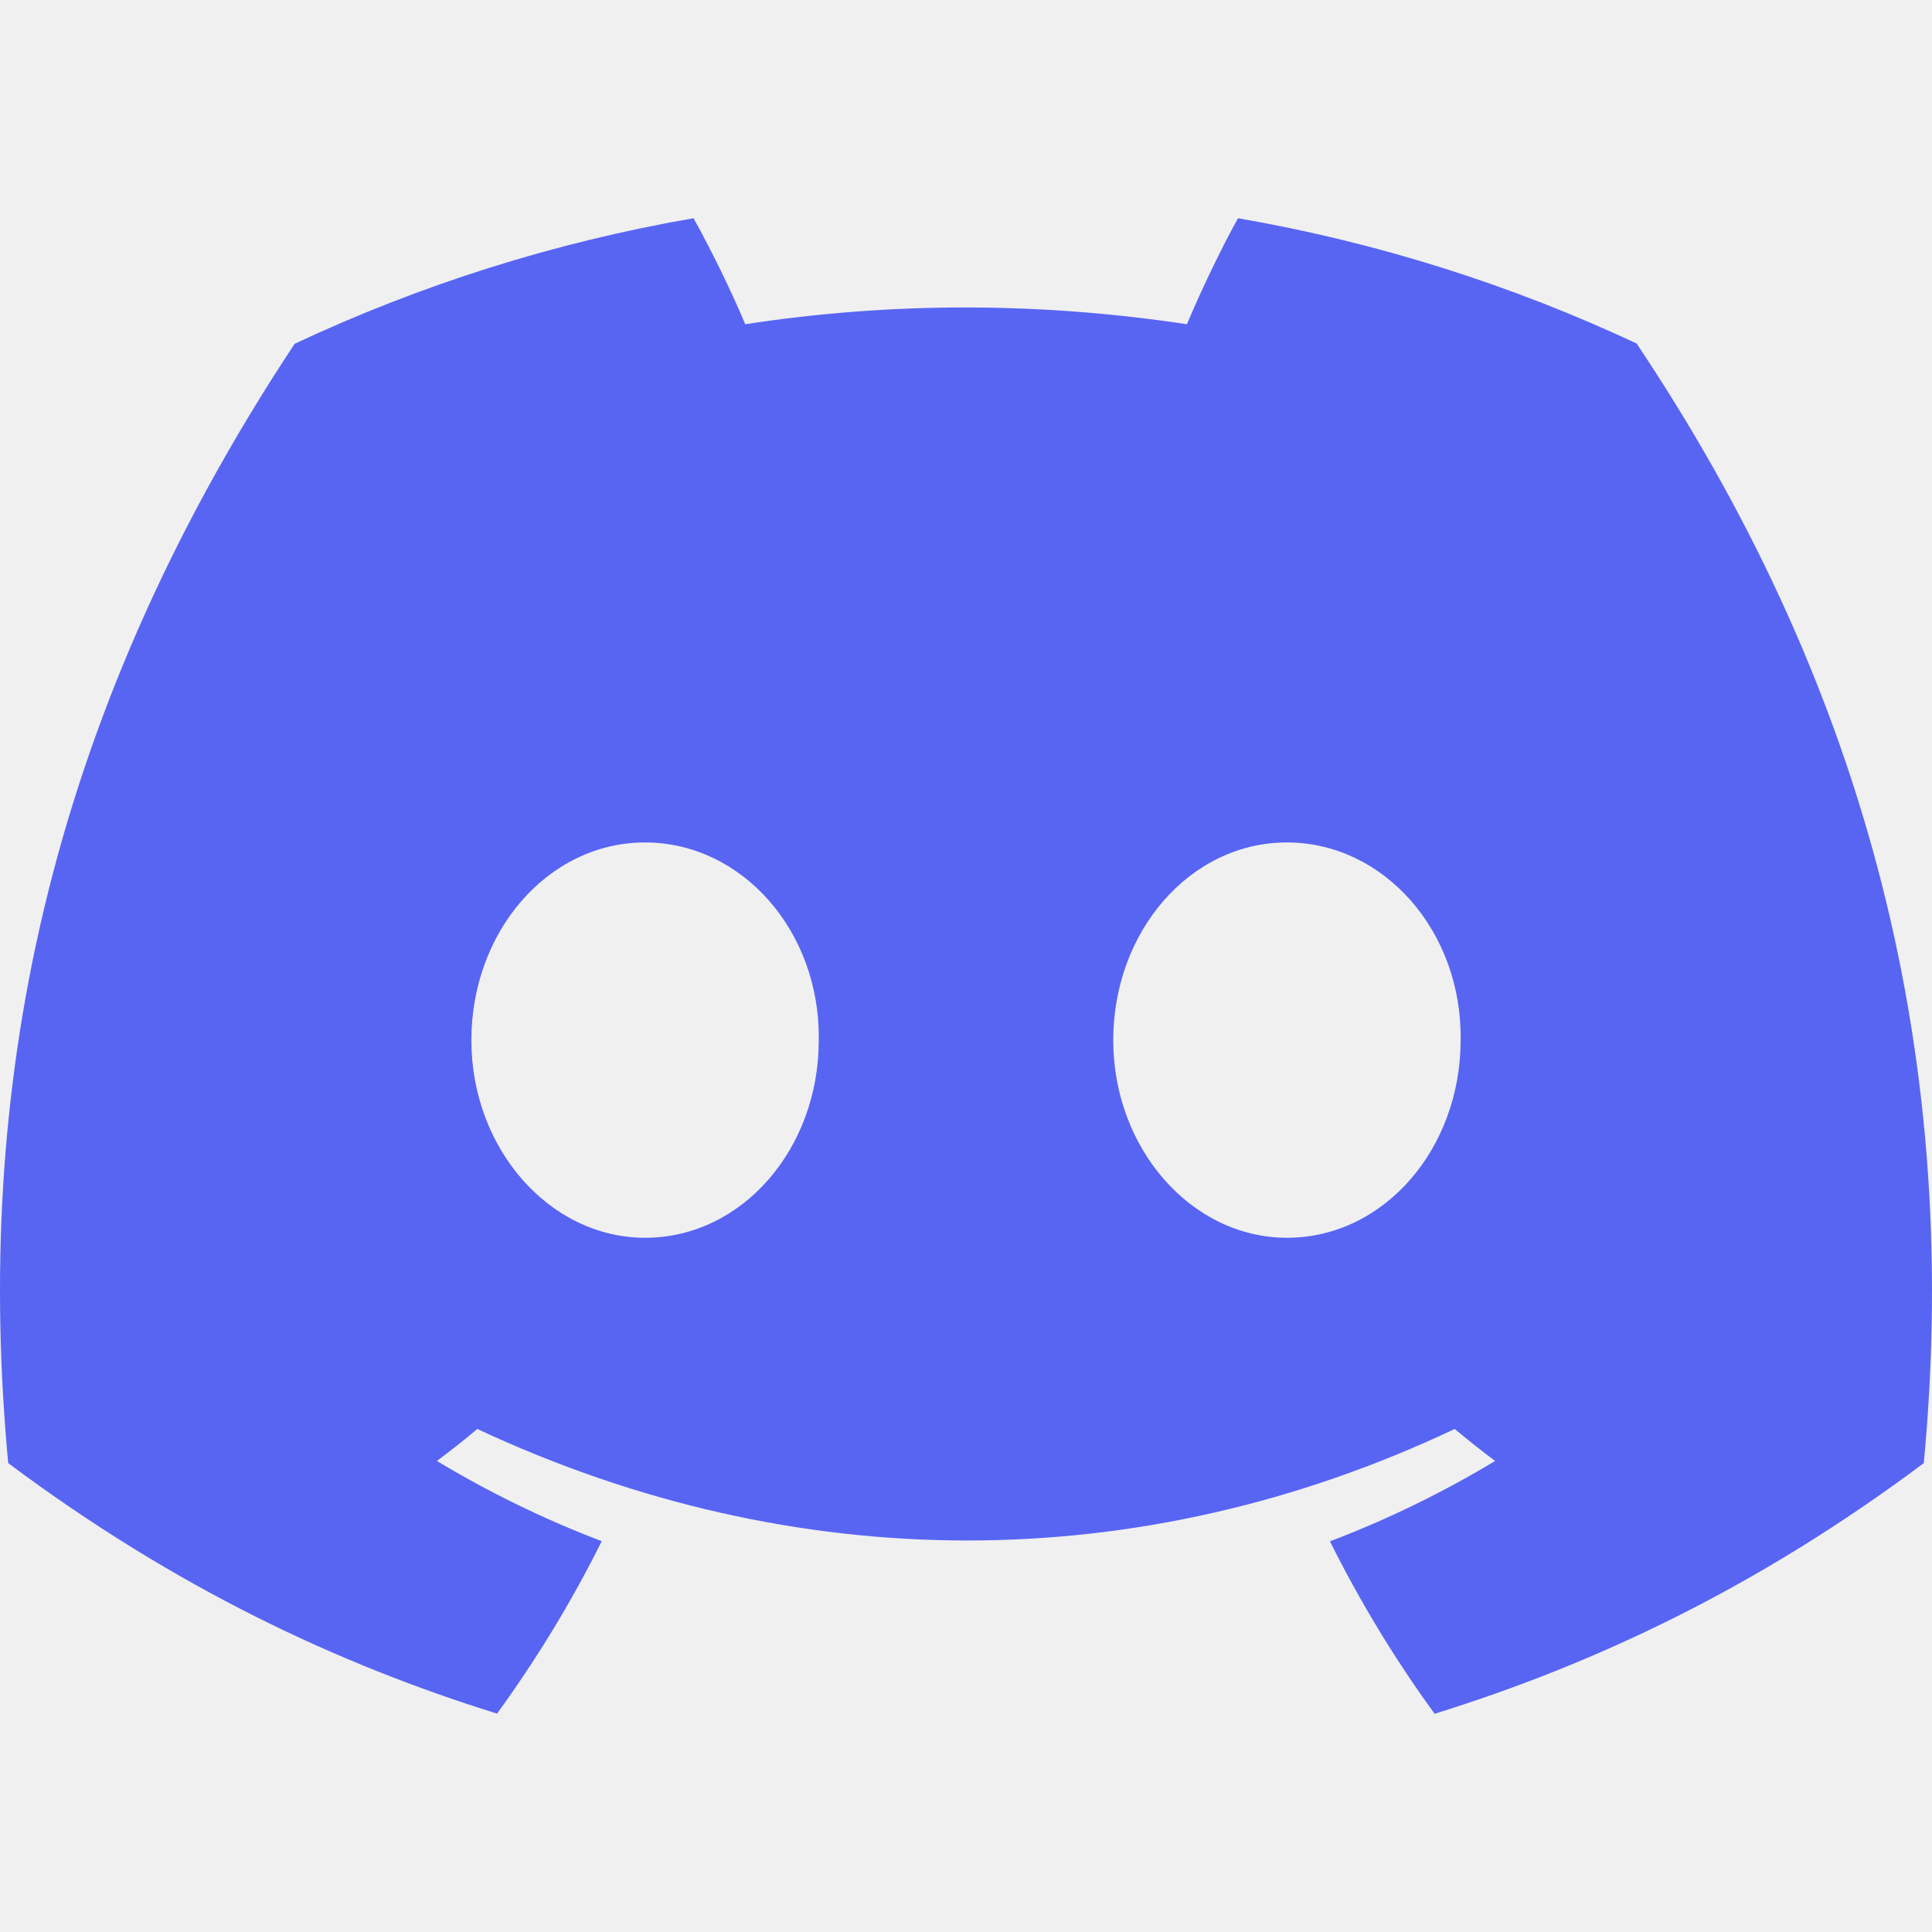
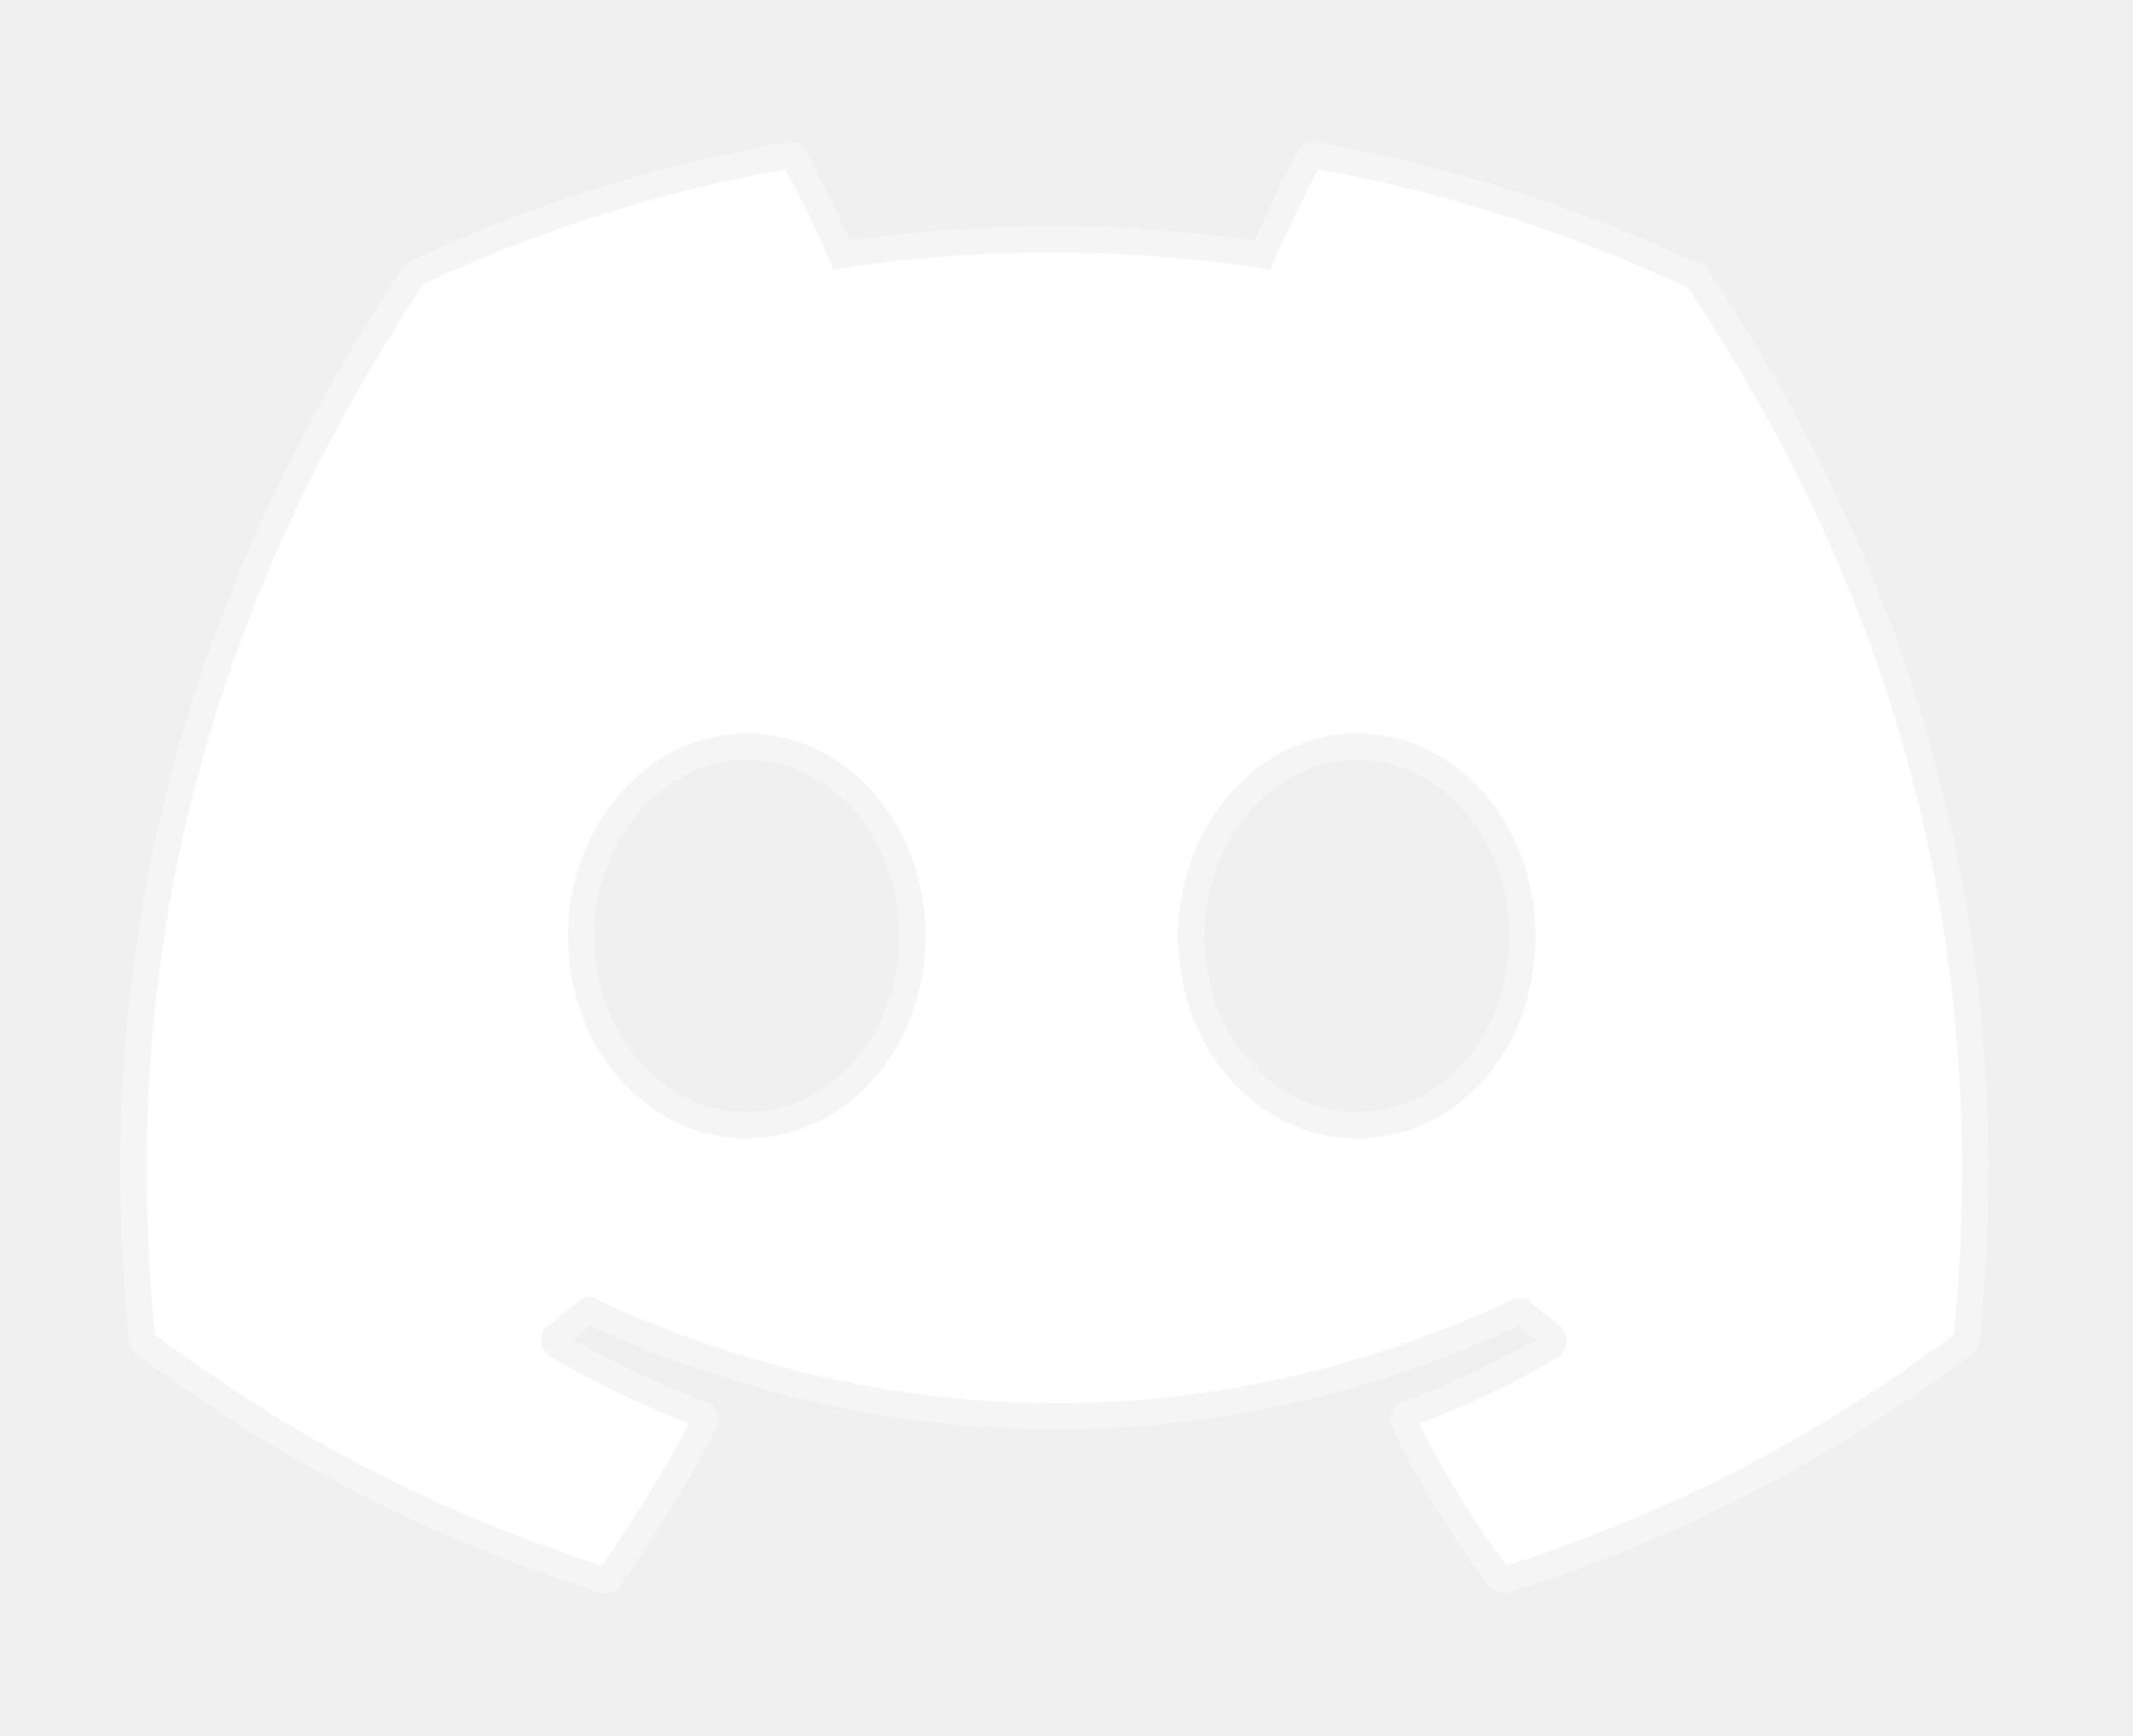
- <svg xmlns="http://www.w3.org/2000/svg" width="100%" height="100%" viewBox="0 0 1000 1000" version="1.1" xml:space="preserve" style="fill-rule:evenodd;clip-rule:evenodd;stroke-linejoin:round;stroke-miterlimit:2;">
-   <g transform="matrix(3.90625,0,0,3.90625,8.54504e-07,1.62318)">
-     <path d="M216.856,45.097C200.285,37.343 182.566,31.708 164.042,28.5C161.767,32.613 159.109,38.145 157.276,42.546C137.584,39.585 118.073,39.585 98.743,42.546C96.911,38.145 94.193,32.613 91.897,28.5C73.353,31.708 55.613,37.364 39.042,45.138C5.618,95.647 -3.443,144.901 1.087,193.456C23.256,210.011 44.74,220.068 65.862,226.649C71.077,219.471 75.728,211.841 79.735,203.8C72.104,200.901 64.795,197.322 57.889,193.168C59.721,191.811 61.513,190.391 63.245,188.931C105.367,208.633 151.135,208.633 192.755,188.931C194.506,190.391 196.298,191.811 198.11,193.168C191.184,197.343 183.855,200.921 176.224,203.821C180.23,211.841 184.862,219.492 190.097,226.669C211.239,220.088 232.743,210.032 254.912,193.456C260.228,137.168 245.831,88.366 216.856,45.097ZM85.474,163.595C72.829,163.595 62.459,151.79 62.459,137.415C62.459,123.04 72.608,111.215 85.474,111.215C98.341,111.215 108.71,123.019 108.489,137.415C108.509,151.79 98.341,163.595 85.474,163.595ZM170.525,163.595C157.88,163.595 147.511,151.79 147.511,137.415C147.511,123.04 157.659,111.215 170.525,111.215C183.392,111.215 193.761,123.019 193.54,137.415C193.54,151.79 183.392,163.595 170.525,163.595Z" style="fill:rgb(88,101,242);fill-rule:nonzero;" />
+ <svg xmlns="http://www.w3.org/2000/svg" width="100%" height="100%" viewBox="0 0 338 275" version="1.1" xml:space="preserve" style="fill-rule:evenodd;clip-rule:evenodd;stroke-miterlimit:10;">
+   <g transform="matrix(4.16667,0,0,4.16667,-3041.67,-112.5)">
+     <path id="icon_x3B__00000052067387062555889460000014438059219592891275_" d="M794.2,37.4C789.7,35.3 785,33.8 780,32.9C779.9,32.9 779.8,32.9 779.8,33C779.2,34.1 778.5,35.6 778,36.7C772.6,35.9 767.3,35.9 762,36.7C761.5,35.5 760.8,34.1 760.2,33C760.2,32.9 760.1,32.9 760,32.9C755,33.8 750.2,35.3 745.8,37.4C745.8,37.4 745.7,37.4 745.7,37.5C736.6,51.3 734.1,64.7 735.4,77.9C735.4,78 735.4,78 735.5,78.1C741.5,82.6 747.3,85.3 753,87.1C753.1,87.1 753.2,87.1 753.2,87C754.5,85.1 755.7,83.2 756.8,81.1C756.9,81 756.8,80.8 756.7,80.8C754.8,80.1 753,79.2 751.2,78.2C751.1,78.1 751,77.9 751.2,77.8C751.6,77.5 751.9,77.2 752.3,76.9C752.4,76.8 752.5,76.8 752.5,76.9C764,82.2 776.4,82.2 787.7,76.9L787.9,76.9C788.2,77.2 788.6,77.5 789,77.8C789.1,77.9 789.1,78.1 789,78.2C787.3,79.2 785.4,80.1 783.5,80.8C783.4,80.9 783.3,81 783.4,81.1C784.4,83.2 785.6,85.1 787,87C787.1,87.1 787.2,87.1 787.2,87.1C792.9,85.3 798.7,82.6 804.7,78.1C804.7,78.1 804.8,78 804.8,77.9C806.3,62.6 802.4,49.3 794.5,37.5C794.3,37.5 794.3,37.4 794.2,37.4ZM758.4,69.8C754.9,69.8 752.1,66.6 752.1,62.6C752.1,58.7 754.9,55.4 758.4,55.4C761.9,55.4 764.7,58.6 764.7,62.6C764.7,66.6 761.9,69.8 758.4,69.8ZM781.6,69.8C778.1,69.8 775.3,66.6 775.3,62.6C775.3,58.7 778.1,55.4 781.6,55.4C785.1,55.4 787.9,58.6 787.9,62.6C787.9,66.6 785.2,69.8 781.6,69.8Z" style="fill:white;fill-rule:nonzero;stroke:rgb(245,245,245);stroke-width:1px;" />
  </g>
</svg>
